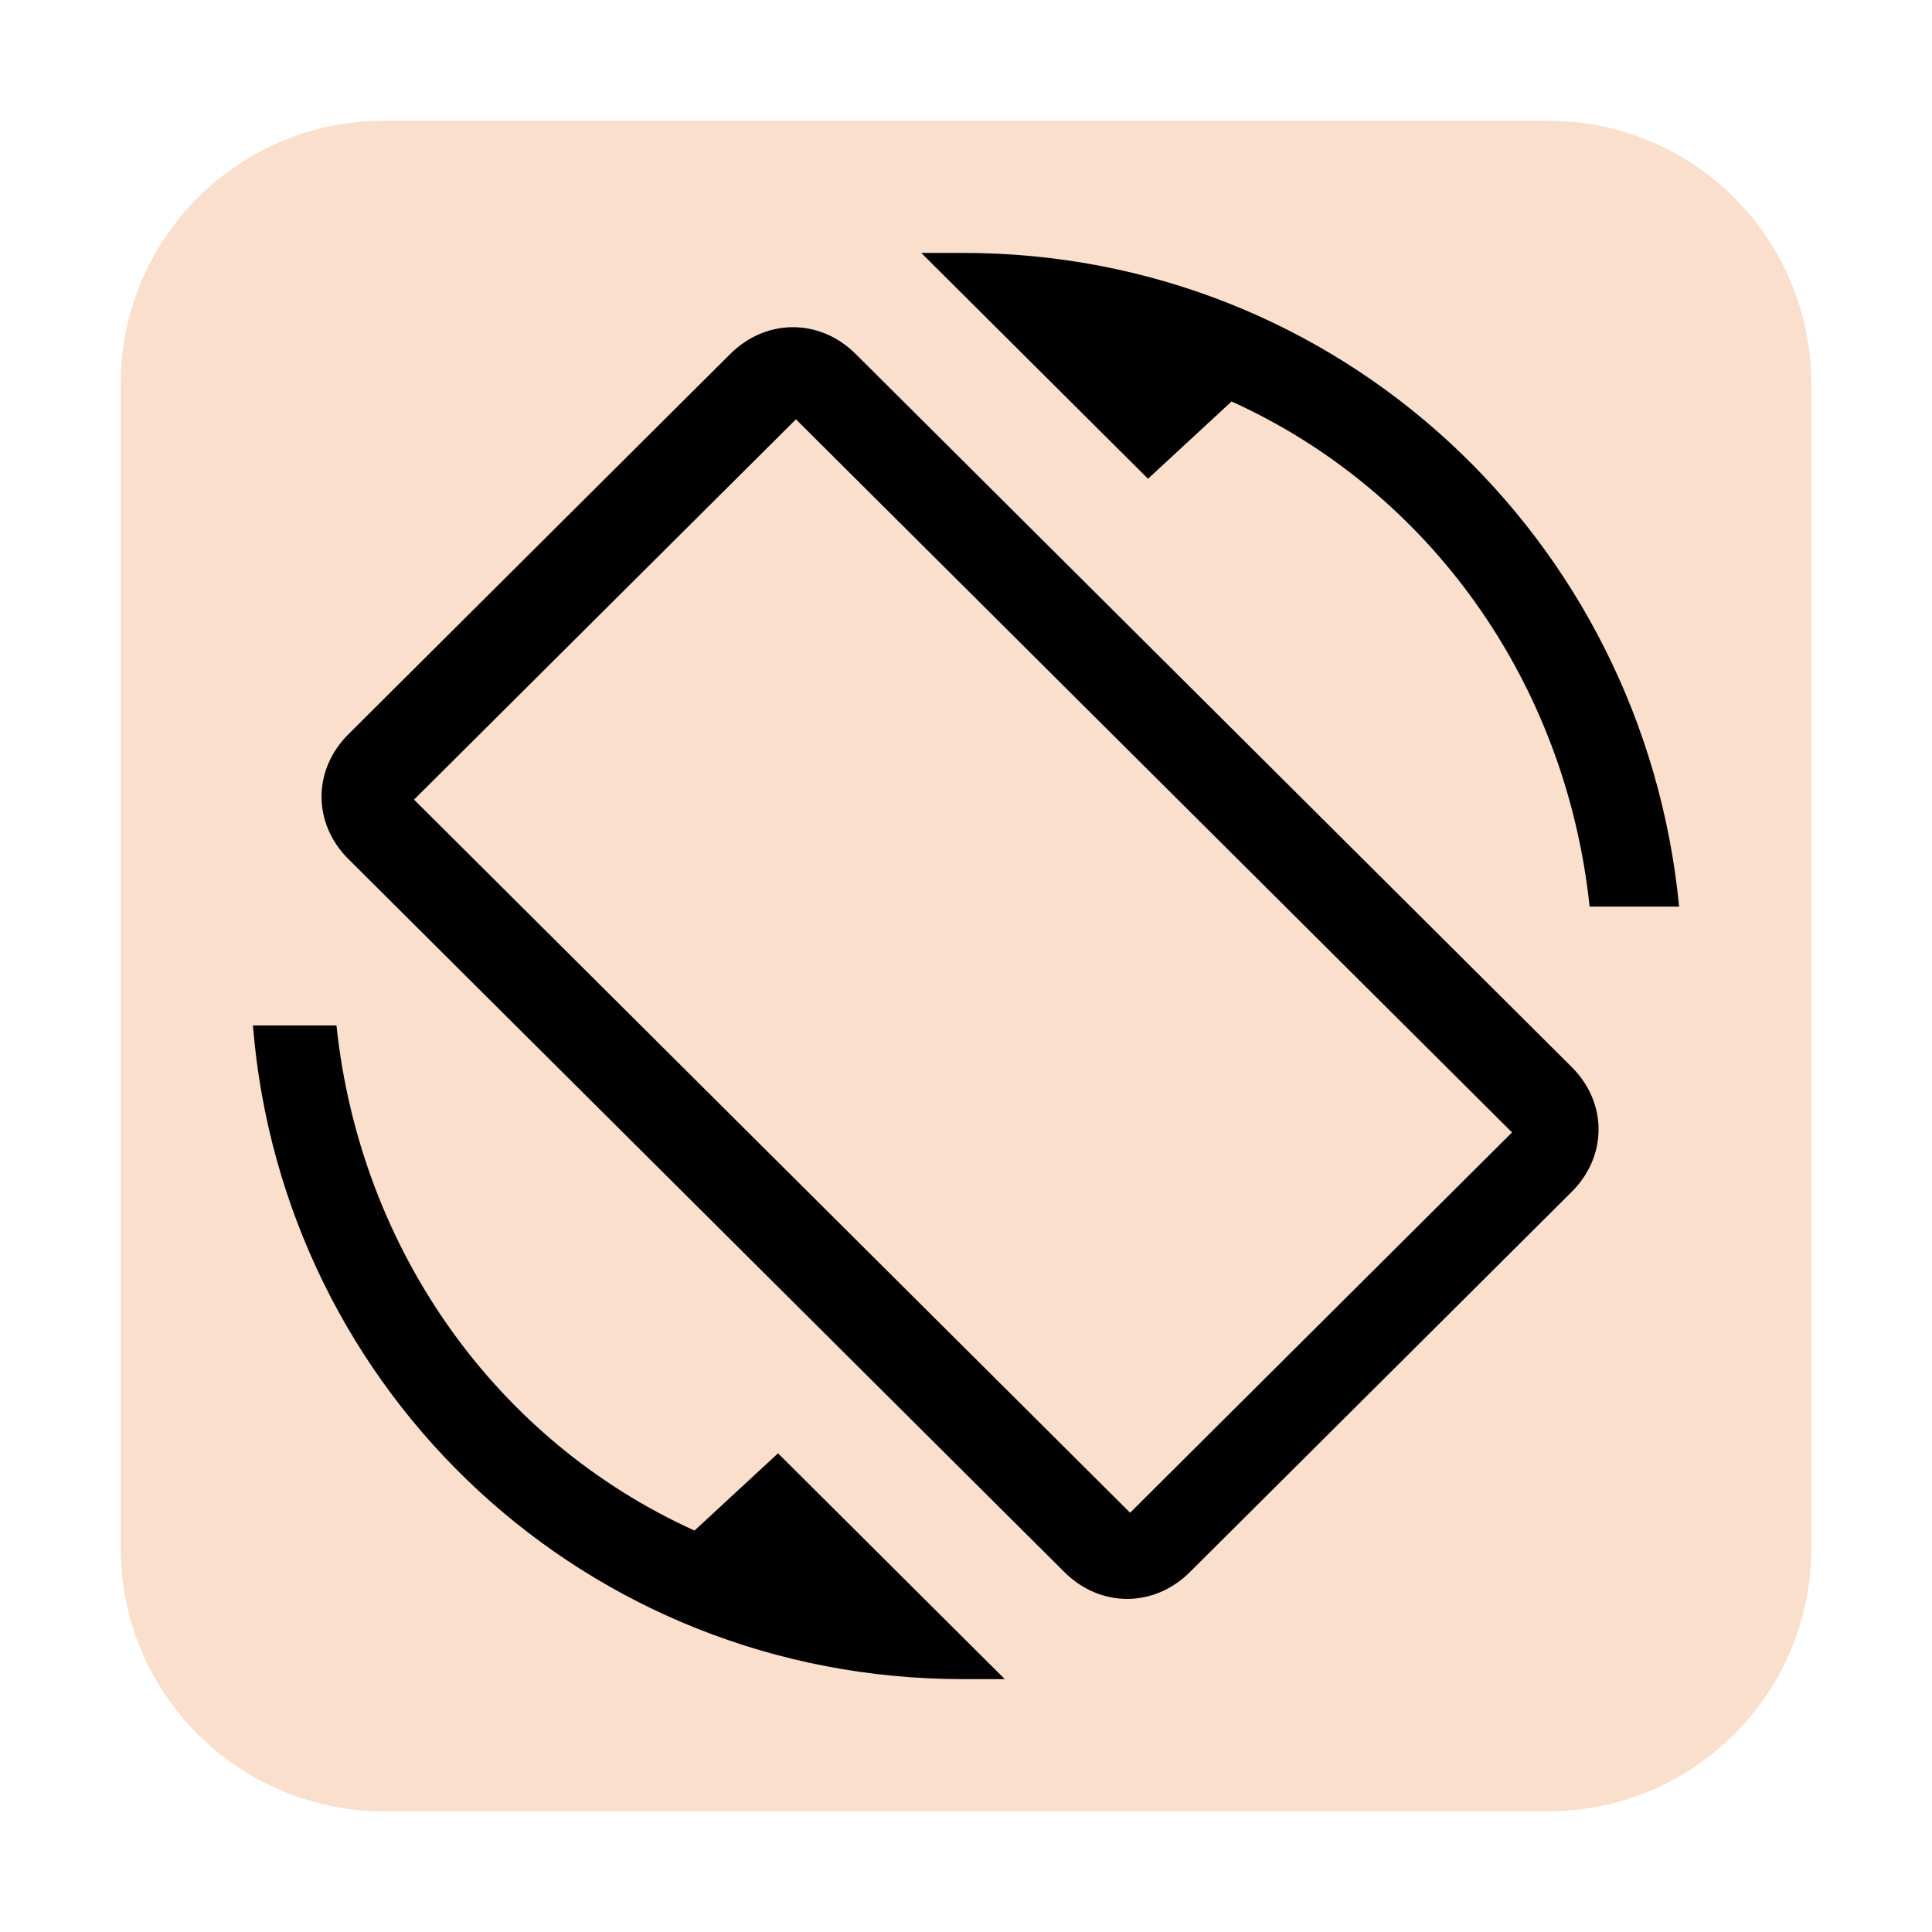
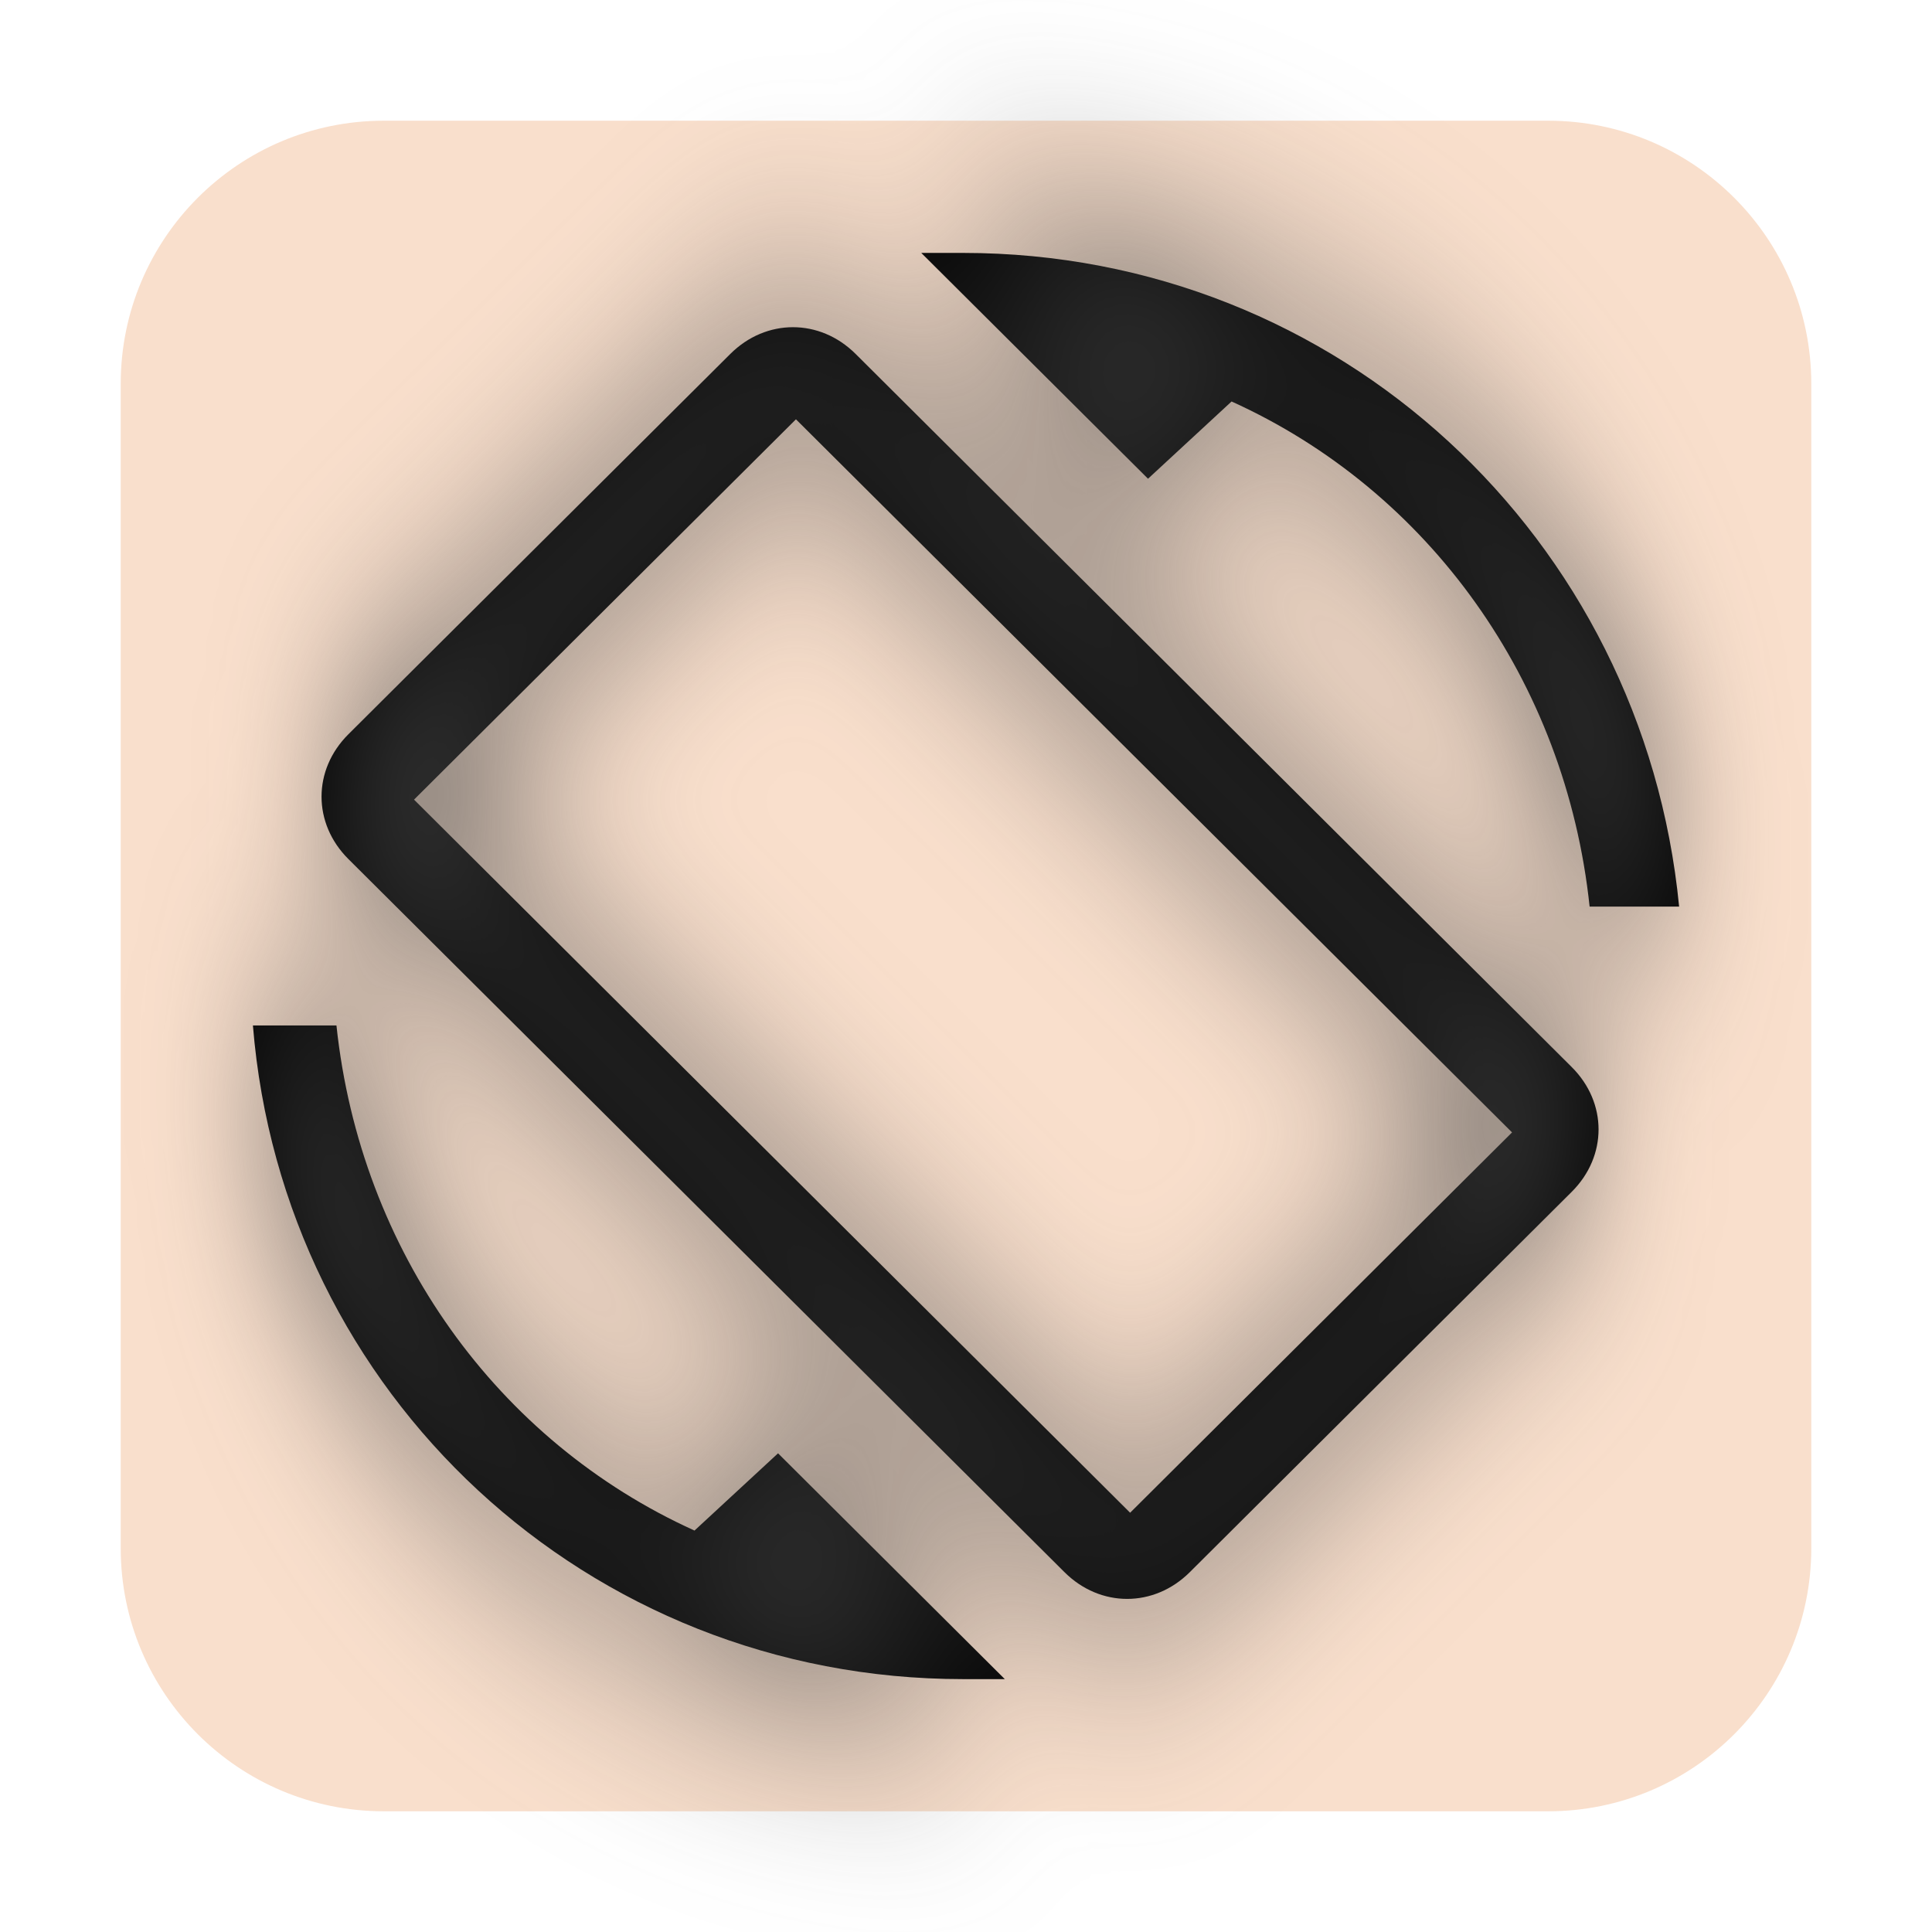
<svg xmlns="http://www.w3.org/2000/svg" width="64" height="64" viewBox="0 0 16.933 16.933" version="1.1" id="svg1">
-   <defs id="defs1" />
+   <defs id="defs1">
+     <filter style="color-interpolation-filters:sRGB;" id="filter3" x="-0.1" y="-0.2" width="1.201" height="1.4">
+       <feGaussianBlur stdDeviation="1 2" result="blur" id="feGaussianBlur3" />
+     </filter>
+   </defs>
  <g id="layer1">
-     <rect style="fill:#f9dfcc;stroke-width:0.262;fill-opacity:1" id="rect1" width="14.817" height="14.817" x="1.058" y="1.058" ry="2.306" />
+     <rect style="fill:#f9dfcc;fill-opacity:1;stroke-width:0.262" id="rect1" width="14.817" height="14.817" x="1.058" y="1.058" ry="2.306" />
    <g fill="none" fill-rule="evenodd" id="Page-1" stroke="none" stroke-width="1" transform="matrix(0.5230126,0,0,0.5208333,2.164365,2.216667)">
      <g fill="#000000" id="Icons-Device" transform="translate(-210,-124)">
        <g id="screen-rotation" transform="translate(210,124)">
          <path d="m 16.5,2.5 c 3.3,1.5 5.6,4.7 6,8.5 H 24 C 23.4,4.8 18.3,0 12,0 h -0.7 l 3.8,3.8 z M 10.2,1.7 C 9.6,1.1 8.7,1.1 8.1,1.7 L 1.7,8.1 c -0.6,0.6 -0.6,1.5 0,2.1 l 12,12 c 0.6,0.6 1.5,0.6 2.1,0 l 6.4,-6.4 c 0.6,-0.6 0.6,-1.5 0,-2.1 z m 4.6,19.5 -12,-12 6.4,-6.4 12,12 z M 7.5,21.5 C 4.2,20 1.9,16.8 1.5,13 H 0.1 C 0.6,19.2 5.7,24 12,24 h 0.7 L 8.9,20.2 Z" id="Shape" />
        </g>
      </g>
    </g>
+     <g fill="none" fill-rule="evenodd" id="g3" stroke="none" stroke-width="1" transform="matrix(0.5230126,0,0,0.5208333,2.164365,2.216667)" style="filter:url(#filter3);fill:#4d4d4d">
+       <g fill="#000000" id="g2" transform="translate(-210,-124)" style="fill:#4d4d4d">
+         <g id="g1" transform="translate(210,124)" style="fill:#4d4d4d">
+           <path d="m 16.5,2.5 c 3.3,1.5 5.6,4.7 6,8.5 H 24 C 23.4,4.8 18.3,0 12,0 h -0.7 l 3.8,3.8 z M 10.2,1.7 C 9.6,1.1 8.7,1.1 8.1,1.7 L 1.7,8.1 c -0.6,0.6 -0.6,1.5 0,2.1 l 12,12 c 0.6,0.6 1.5,0.6 2.1,0 l 6.4,-6.4 c 0.6,-0.6 0.6,-1.5 0,-2.1 z m 4.6,19.5 -12,-12 6.4,-6.4 12,12 z M 7.5,21.5 C 4.2,20 1.9,16.8 1.5,13 H 0.1 C 0.6,19.2 5.7,24 12,24 h 0.7 L 8.9,20.2 Z" id="path1" style="fill:#4d4d4d" />
+         </g>
+       </g>
+     </g>
  </g>
</svg>
